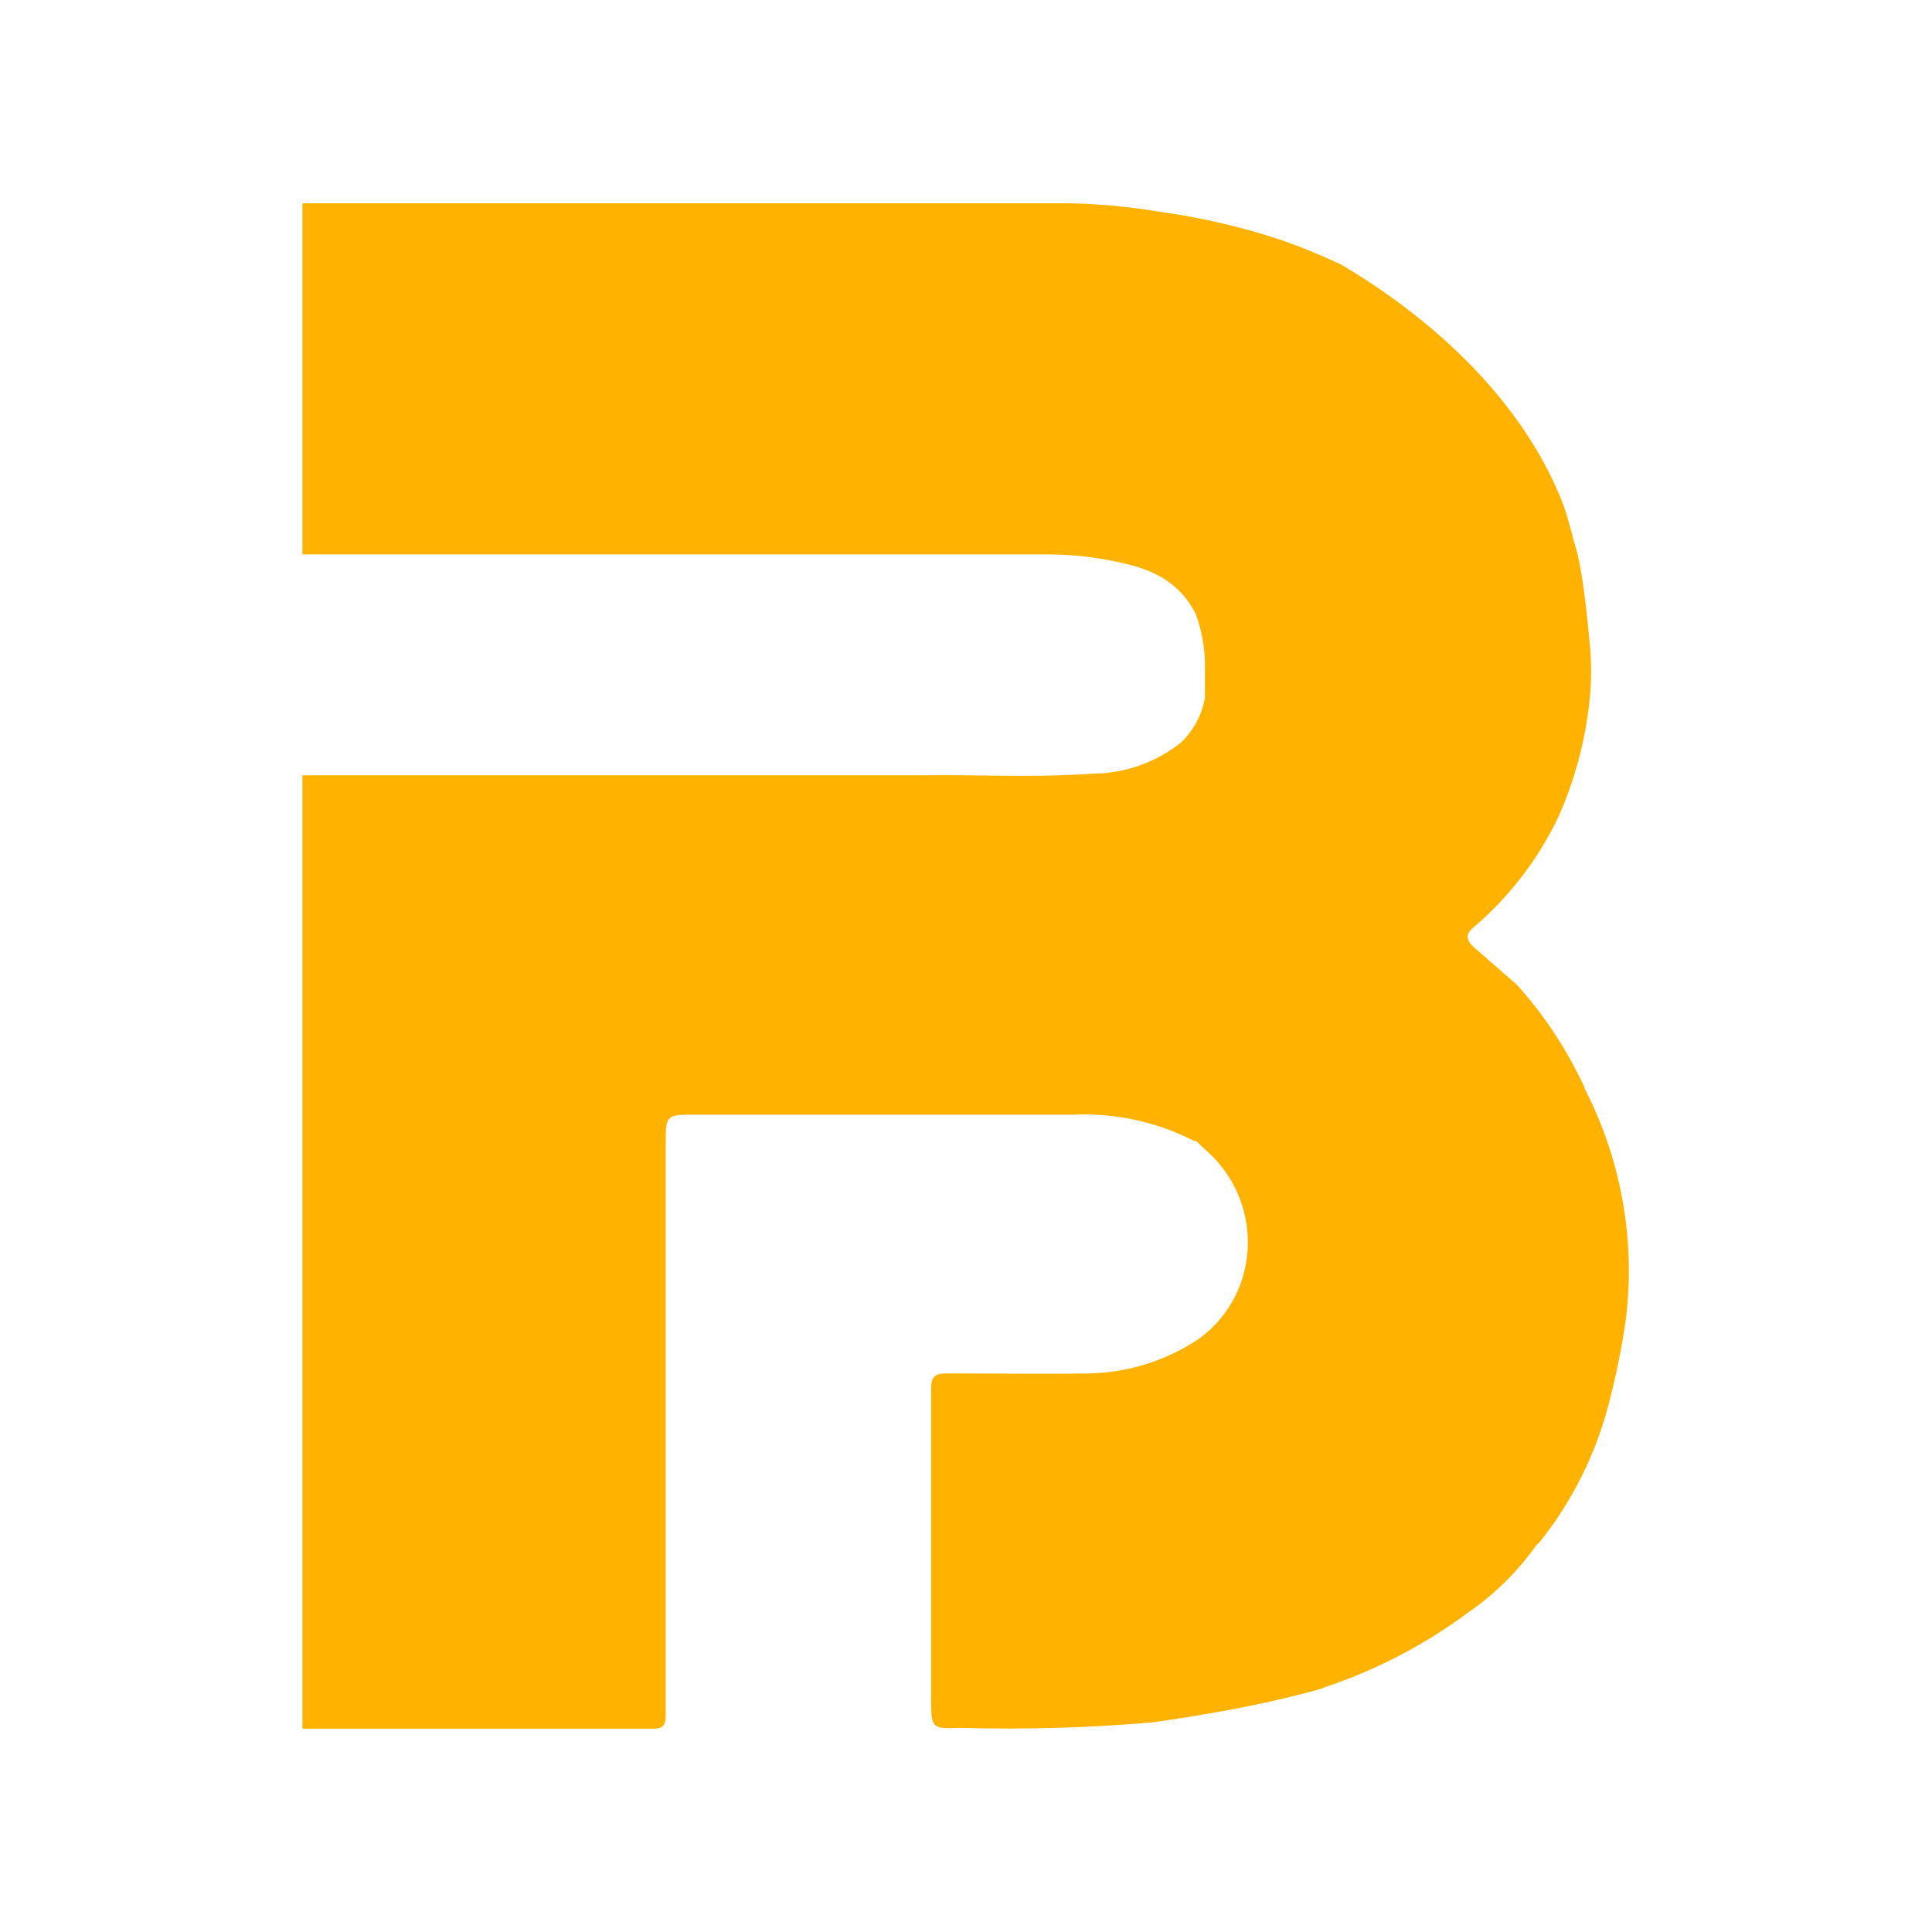
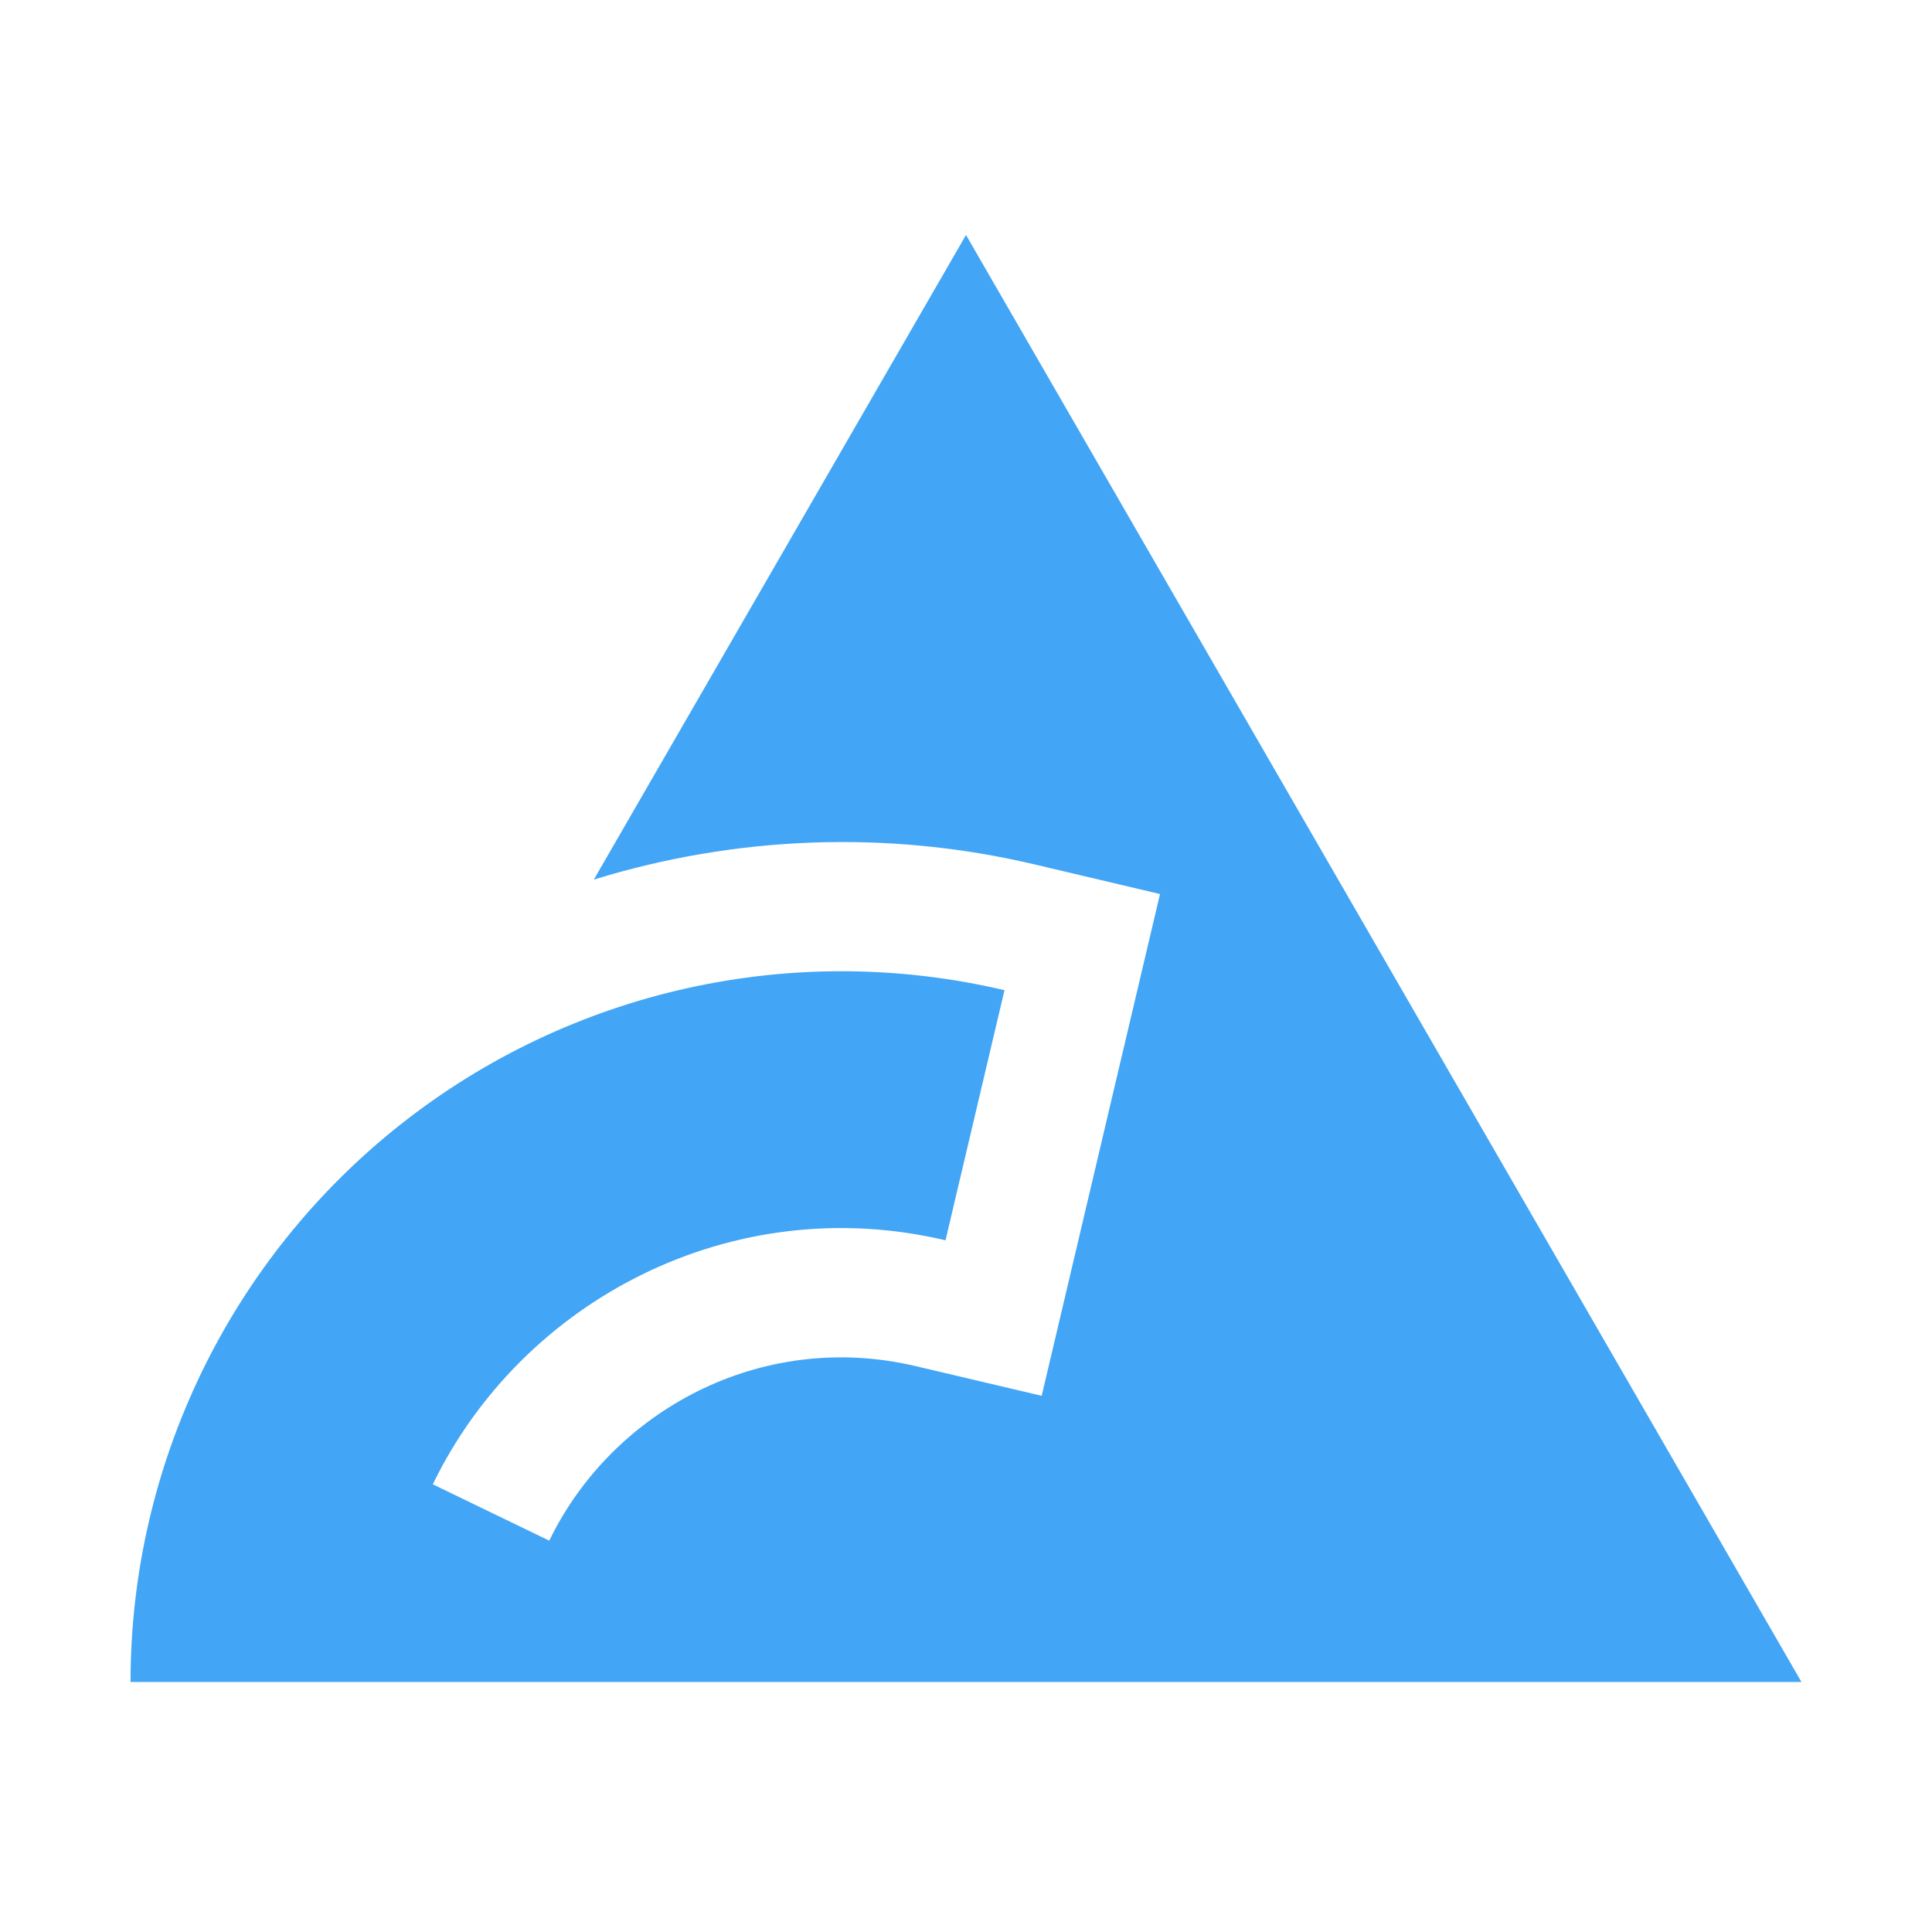
- <svg xmlns="http://www.w3.org/2000/svg" big="true" viewBox="0 0 460 460" width="16px" height="16px">
-   <path fill="#FFB300" iconColor="Biome" d="M377.3 259a97.4 97.4 0 0 0-16.1-24.5l-10.3-9c-1.7-1.5-2-3-.4-4.4a79.6 79.6 0 0 0 20.6-26.7 92 92 0 0 0 7.3-27 67.9 67.9 0 0 0 0-15.3q-1.6-17.3-3.6-23-1.3-5.2-2.6-9c-11-28.3-36.3-47.3-52.7-57a138.3 138.3 0 0 0-15.5-6.3 163.3 163.3 0 0 0-28-6.4 147.2 147.2 0 0 0-21.2-2H72V132h177.6a78.4 78.4 0 0 1 17.4 2c7.6 1.6 14 4.8 17.7 12.2a36.6 36.6 0 0 1 2.2 11.5v8.4a19.7 19.7 0 0 1-5.6 10.6 34 34 0 0 1-21.2 7.5c-13.6 1-27.3.2-41 .4H72v227h83.5c2.6 0 3-1 3-3.4V272.7c0-7.3 0-7.3 7.2-7.3h89.9a57.4 57.4 0 0 1 28.6 6.2.8.8 0 0 0 .5 0l2.9 2.7a29 29 0 0 1 7.6 31.8 28.2 28.2 0 0 1-9.8 12.7 48.8 48.8 0 0 1-25.8 8.2c-11.4.2-22.8 0-34.2 0-3 0-3.7 1-3.7 3.6v73.8c0 7 0 7.3 7 7a403.9 403.9 0 0 0 45.6-1.3q23.6-3.3 40.2-8a11.9 11.9 0 0 0 .7-.3 121.6 121.6 0 0 0 34.4-17.9 65 65 0 0 0 16.2-16 5.1 5.1 0 0 0 1-1 88.2 88.2 0 0 0 16.2-32.5 176.8 176.8 0 0 0 4.2-21 94.7 94.7 0 0 0-10-54.4zM214.9 128.3z" />
+ <svg xmlns="http://www.w3.org/2000/svg" width="16px" height="16px" big="true" viewBox="0 0 74 74">
+   <path fill="#42A5F5" iconColor="Biome" d="M37 9L22.745 33.69C28.154 32.022 33.973 31.775 39.614 33.106L44.431 34.243L39.899 53.463L35.074 52.326C29.145 50.927 23.446 54.042 21.038 59.011L16.578 56.853C19.982 49.824 28.003 45.568 36.215 47.506L38.474 37.927C30.38 36.019 21.85 37.918 15.329 43.08C8.809 48.24 5 56.108 5 64.424L69 64.424L37 9Z" />
</svg>
